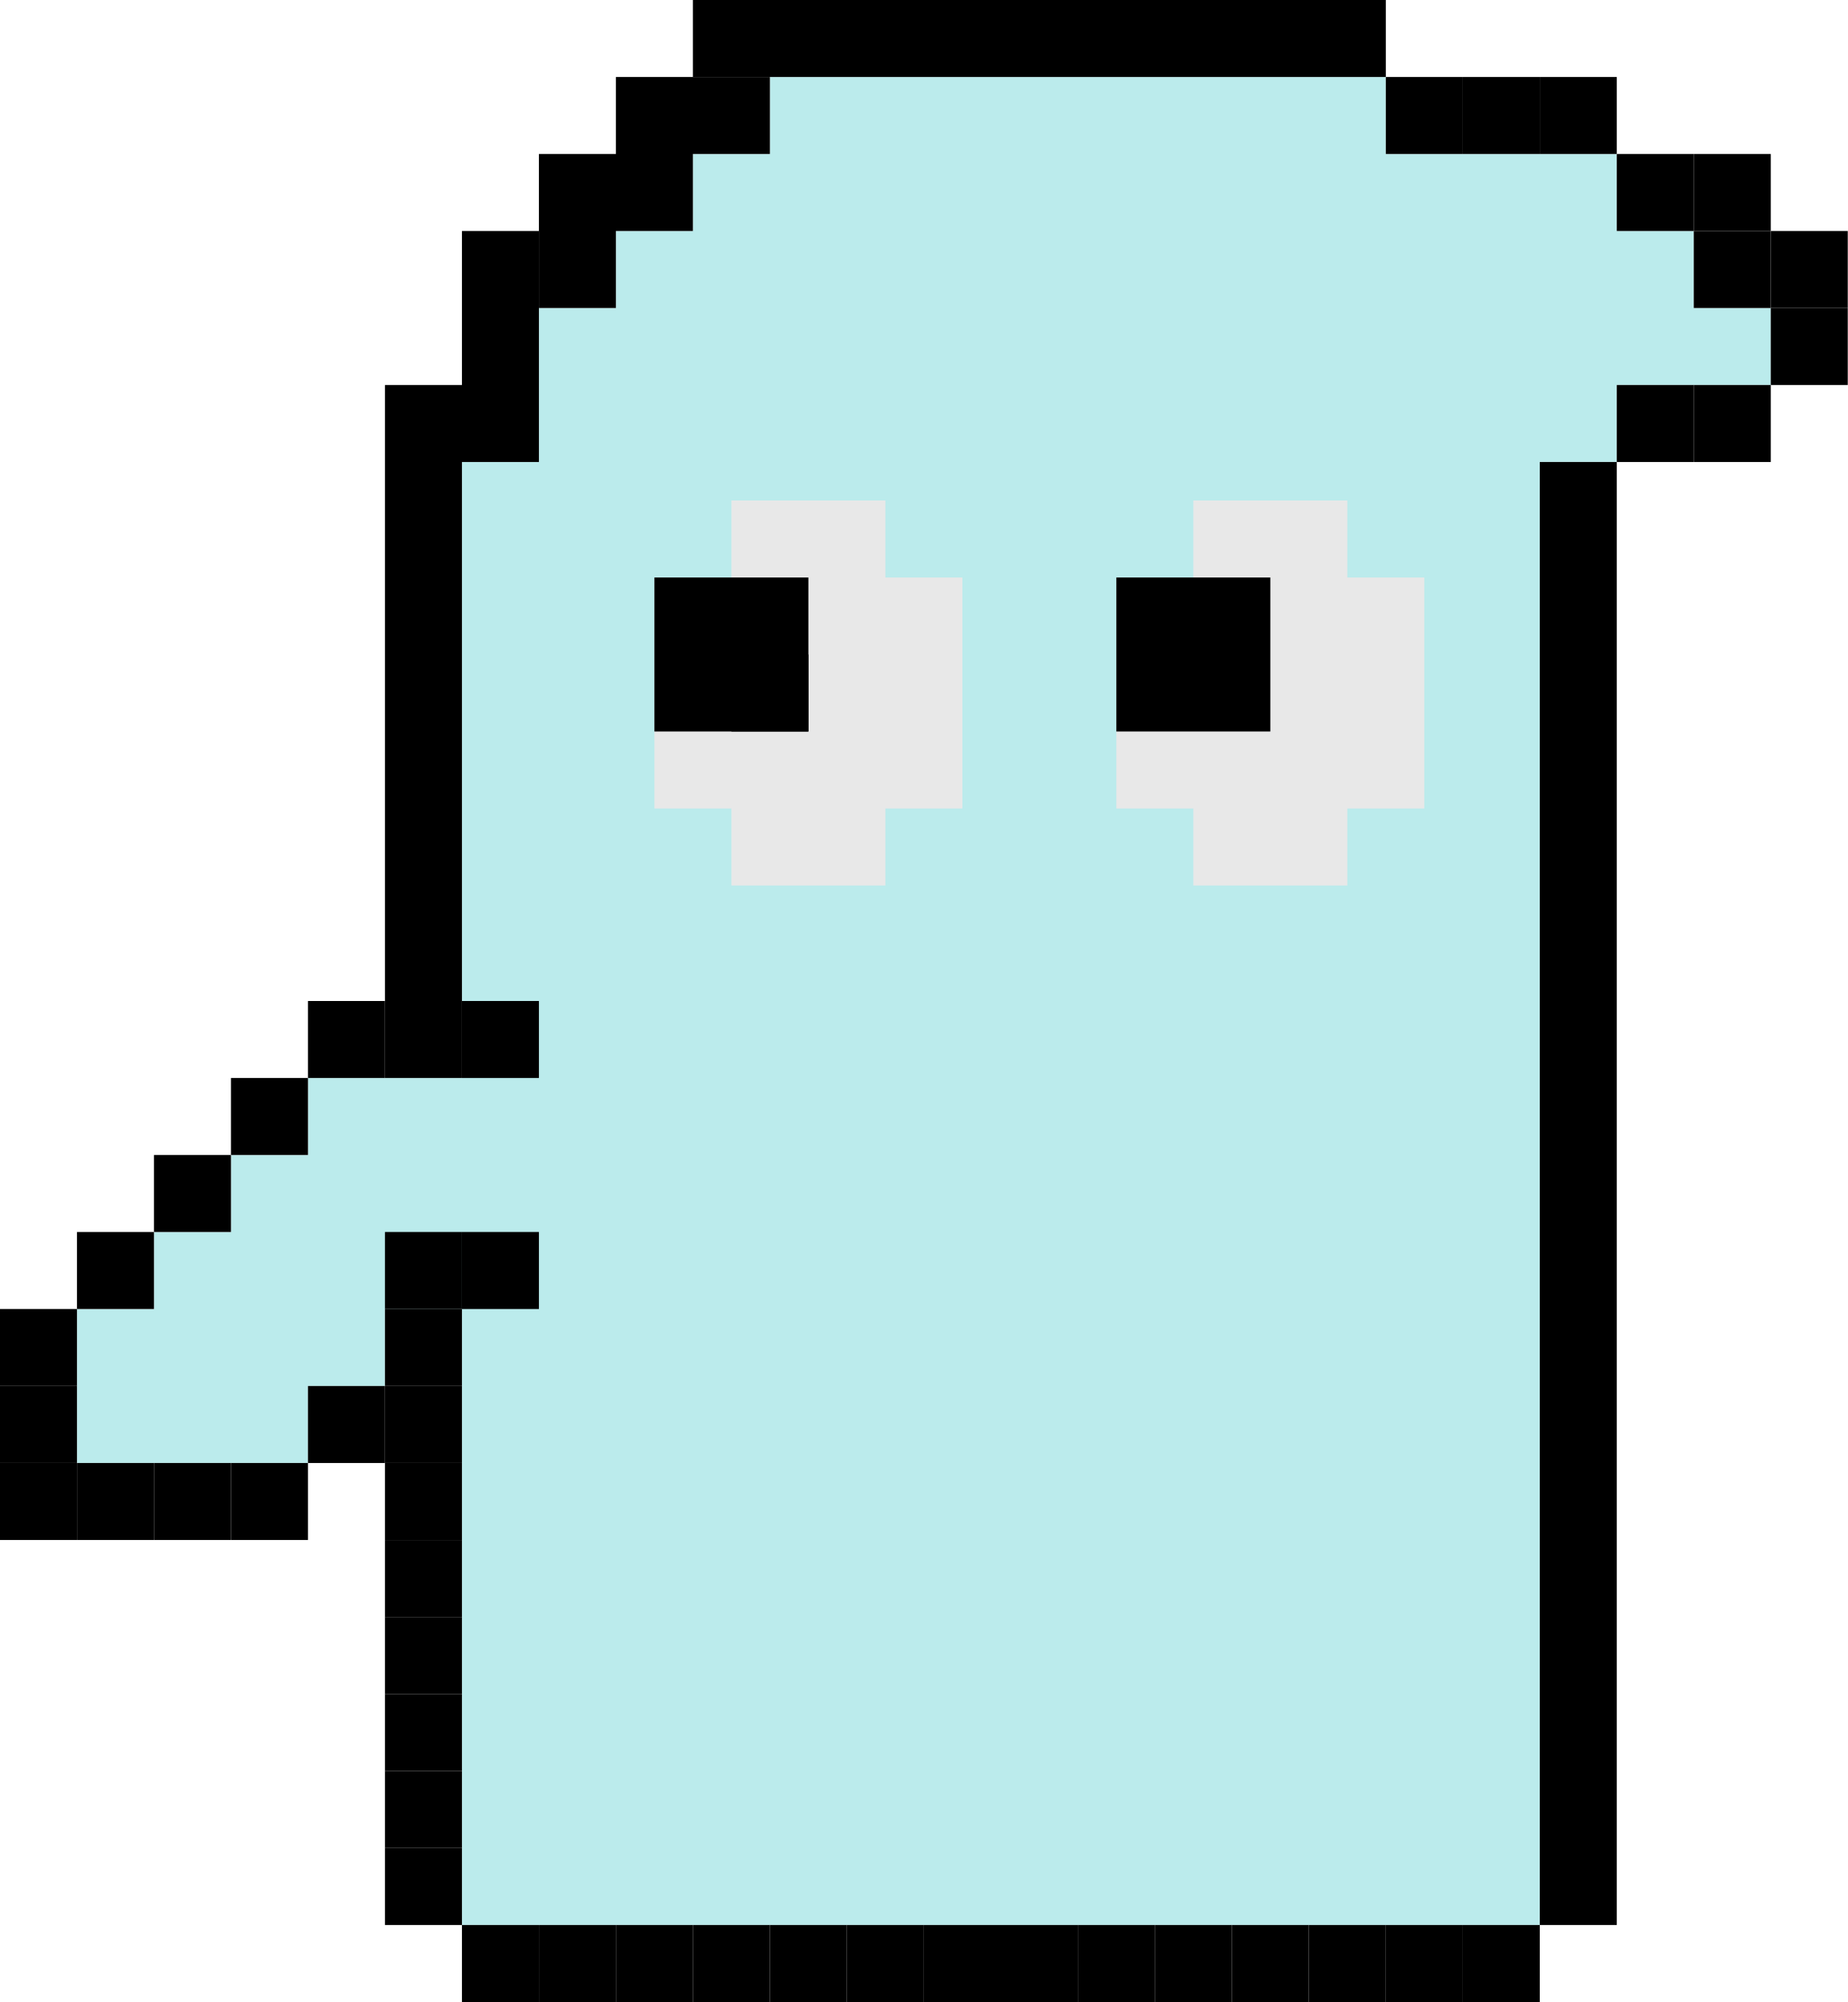
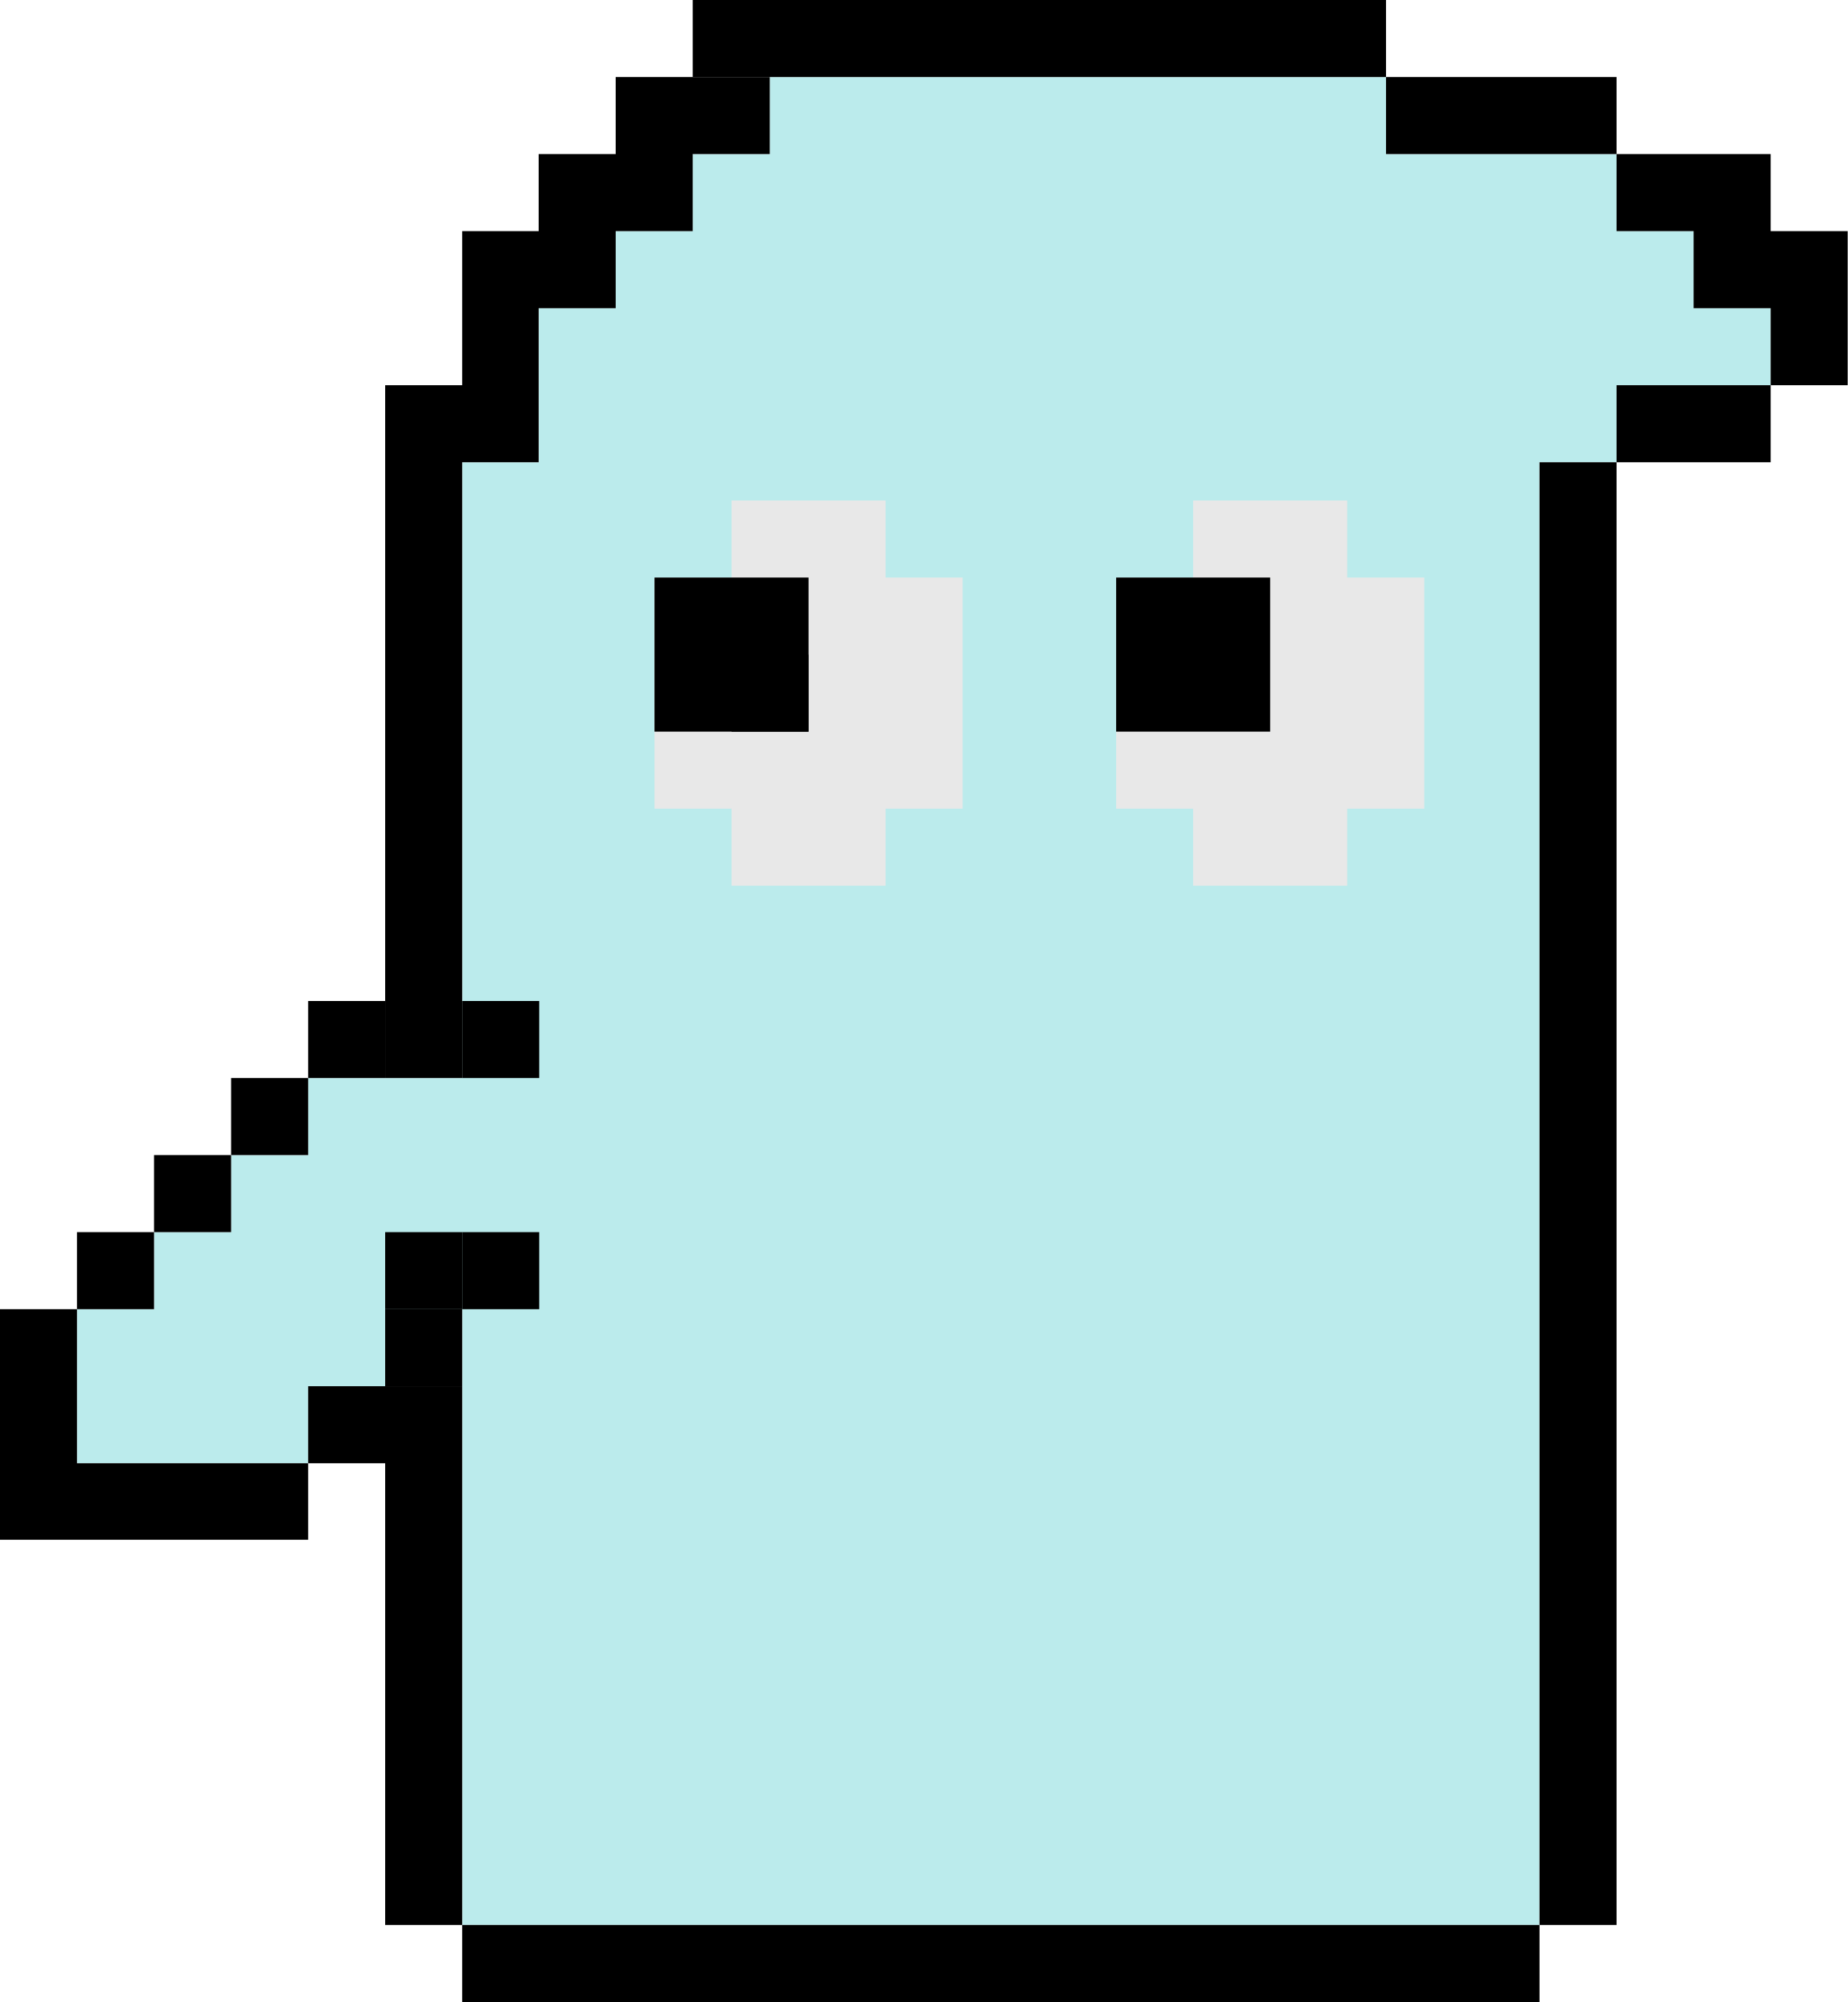
- <svg xmlns="http://www.w3.org/2000/svg" version="1.1" id="圖層_1" x="0px" y="0px" viewBox="0 0 288 312" style="enable-background:new 0 0 288 312;" xml:space="preserve">
+ <svg xmlns="http://www.w3.org/2000/svg" version="1.1" id="圖層_1" x="0px" y="0px" viewBox="0 0 328.6 356" style="enable-background:new 0 0 328.6 356;" xml:space="preserve">
  <style type="text/css">
	.st0{fill:#BBEBEC;}
	.st1{fill:#E8E8E8;}
</style>
-   <polygon class="st0" points="264,48 264,36 252,36 252,24 240,24 228,24 216,24 216,12 204,12 192,12 180,12 168,12 156,12 144,12   132,12 120,12 120,24 108,24 108,36 96,36 96,48 84,48 84,60 84,72 72,72 72,168 60,168 48,168 48,180 36,180 36,192 24,192 24,204   12,204 12,216 12,228 24,228 36,228 48,228 48,216 60,216 60,204 72,204 72,300 240,300 240,72 252,72 252,60 264,60 276,60 276,48   " />
-   <path d="M60,216h12v12H60V216z" />
-   <path d="M60,228h12v12H60V228z" />
-   <path d="M60,240h12v12H60V240z" />
-   <path d="M60,252h12v12H60V252z" />
-   <path d="M60,264h12v12H60V264z" />
-   <path d="M60,276h12v12H60V276z" />
-   <path d="M60,288h12v12H60V288z" />
-   <path d="M60,204h12v12H60V204z" />
-   <path d="M60,192h12v12H60V192z" />
-   <path d="M60,156h12v12H60V156z" />
-   <polygon points="240,72 240,84 240,96 240,108 240,120 240,132 240,144 240,156 240,168 240,180 240,192 240,204 240,216 240,228   240,240 240,252 240,264 240,276 240,288 240,300 252,300 252,288 252,276 252,264 252,252 252,240 252,228 252,216 252,204   252,192 252,180 252,168 252,156 252,144 252,132 252,120 252,108 252,96 252,84 252,72 " />
-   <polygon points="72,36 72,48 72,60 60,60 60,72 60,84 60,96 60,108 60,120 60,132 60,144 60,156 72,156 72,144 72,132 72,120   72,108 72,96 72,84 72,72 84,72 84,60 84,48 84,36 " />
-   <polygon points="108,12 96,12 96,24 84,24 84,36 84,48 96,48 96,36 108,36 108,24 120,24 120,12 " />
-   <polygon points="204,0 192,0 180,0 168,0 156,0 144,0 132,0 120,0 108,0 108,12 120,12 132,12 144,12 156,12 168,12 180,12 192,12   204,12 216,12 216,0 " />
-   <path d="M216,12h12v12h-12V12z" />
-   <path d="M228,12h12v12h-12V12z" />
-   <path d="M240,12h12v12h-12V12z" />
-   <path d="M252,24h12v12h-12V24z" />
-   <path d="M264,36h12v12h-12V36z" />
-   <path d="M264,24h12v12h-12V24z" />
-   <path d="M276,36h12v12h-12V36z" />
-   <path d="M276,48h12v12h-12V48z" />
-   <path d="M264,60h12v12h-12V60z" />
-   <path d="M252,60h12v12h-12V60z" />
-   <path d="M96,300h12v12H96V300z" />
-   <path d="M84,300h12v12H84V300z" />
-   <path d="M72,300h12v12H72V300z" />
-   <path d="M108,300h12v12h-12V300z" />
-   <path d="M120,300h12v12h-12V300z" />
-   <path d="M132,300h12v12h-12V300z" />
-   <path d="M144,300h12v12h-12V300z" />
-   <path d="M156,300h12v12h-12V300z" />
-   <path d="M168,300h12v12h-12V300z" />
-   <path d="M180,300h12v12h-12V300z" />
-   <path d="M192,300h12v12h-12V300z" />
-   <path d="M204,300h12v12h-12V300z" />
-   <path d="M216,300h12v12h-12V300z" />
-   <path d="M228,300h12v12h-12V300z" />
-   <polygon class="st1" points="138,90 138,78 114,78 114,90 102,90 102,126 114,126 114,138 138,138 138,126 150,126 150,102 150,90   " />
-   <path d="M114,102h12v12h-12V102z" />
-   <path d="M102,90h24v24h-24V90z" />
-   <polygon class="st1" points="210,90 210,78 186,78 186,90 174,90 174,126 186,126 186,138 210,138 210,126 222,126 222,102 222,90   " />
-   <path d="M174,90h24v24h-24V90z" />
-   <path d="M60,156H48v12h12V156z" />
-   <path d="M48,168H36v12h12V168z" />
-   <path d="M36,180H24v12h12V180z" />
-   <path d="M24,192H12v12h12V192z" />
-   <path d="M12,204H0v12h12V204z" />
-   <path d="M12,216H0v12h12V216z" />
-   <path d="M12,228H0v12h12V228z" />
-   <path d="M24,228H12v12h12V228z" />
-   <path d="M36,228H24v12h12V228z" />
-   <path d="M48,228H36v12h12V228z" />
-   <path d="M84,192H72v12h12V192z" />
-   <path d="M84,156H72v12h12V156z" />
-   <path d="M60,216H48v12h12V216z" />
+   <polygon class="st0" points="301.2,54.8 301.2,41.1 287.5,41.1 287.5,27.4 273.8,27.4 260.2,27.4 246.5,27.4 246.5,13.7 232.8,13.7   219.1,13.7 205.4,13.7 191.7,13.7 178,13.7 164.3,13.7 150.6,13.7 136.9,13.7 136.9,27.4 123.2,27.4 123.2,41.1 109.5,41.1   109.5,54.8 95.8,54.8 95.8,68.5 95.8,82.2 82.2,82.2 82.2,191.7 68.5,191.7 54.8,191.7 54.8,205.4 41.1,205.4 41.1,219.1   27.4,219.1 27.4,232.8 13.7,232.8 13.7,246.5 13.7,260.2 27.4,260.2 41.1,260.2 54.8,260.2 54.8,246.5 68.5,246.5 68.5,232.8   82.2,232.8 82.2,342.3 273.8,342.3 273.8,82.2 287.5,82.2 287.5,68.5 301.2,68.5 314.9,68.5 314.9,54.8 " />
+   <path d="M68.5,232.8h13.7v13.7H68.5V232.8z" />
+   <path d="M68.5,219.1h13.7v13.7H68.5V219.1z" />
+   <path d="M68.5,178h13.7v13.7H68.5V178z" />
+   <polygon points="273.8,82.2 273.8,95.8 273.8,109.5 273.8,123.2 273.8,136.9 273.8,150.6 273.8,164.3 273.8,178 273.8,191.7   273.8,205.4 273.8,219.1 273.8,232.8 273.8,246.5 273.8,260.2 273.8,273.8 273.8,287.5 273.8,301.2 273.8,314.9 273.8,328.6   273.8,342.3 287.5,342.3 287.5,328.6 287.5,314.9 287.5,301.2 287.5,287.5 287.5,273.8 287.5,260.2 287.5,246.5 287.5,232.8   287.5,219.1 287.5,205.4 287.5,191.7 287.5,178 287.5,164.3 287.5,150.6 287.5,136.9 287.5,123.2 287.5,109.5 287.5,95.8   287.5,82.2 " />
+   <polygon points="232.8,0 219.1,0 205.4,0 191.7,0 178,0 164.3,0 150.6,0 136.9,0 123.2,0 123.2,13.7 136.9,13.7 150.6,13.7   164.3,13.7 178,13.7 191.7,13.7 205.4,13.7 219.1,13.7 232.8,13.7 246.5,13.7 246.5,0 " />
+   <polygon points="260.2,13.7 255.7,13.7 246.5,13.7 246.5,27.4 255.7,27.4 260.2,27.4 287.5,27.4 287.5,13.7 " />
+   <polygon points="319.7,41.1 314.9,41.1 314.9,27.4 304.7,27.4 301.2,27.4 287.5,27.4 287.5,41.1 301.2,41.1 301.2,45.7 301.2,54.8   314.9,54.8 314.9,68.5 328.6,68.5 328.6,54.8 328.6,47.9 328.6,41.1 " />
+   <polygon points="301.2,68.5 296.7,68.5 287.5,68.5 287.5,82.2 296.7,82.2 301.2,82.2 314.9,82.2 314.9,68.5 " />
+   <polygon points="260.2,342.3 246.5,342.3 232.8,342.3 219.1,342.3 205.4,342.3 191.7,342.3 178,342.3 164.3,342.3 150.6,342.3   136.9,342.3 123.2,342.3 109.5,342.3 95.8,342.3 82.2,342.3 82.2,356 95.8,356 109.5,356 123.2,356 136.9,356 150.6,356 164.3,356   178,356 191.7,356 205.4,356 219.1,356 232.8,356 246.5,356 260.2,356 273.8,356 273.8,342.3 " />
+   <polygon class="st1" points="157.5,102.7 157.5,89 130.1,89 130.1,102.7 116.4,102.7 116.4,143.8 130.1,143.8 130.1,157.5   157.5,157.5 157.5,143.8 171.2,143.8 171.2,116.4 171.2,102.7 " />
+   <path d="M130.1,116.4h13.7v13.7h-13.7V116.4z" />
+   <path d="M116.4,102.7h27.4v27.4h-27.4V102.7z" />
+   <polygon class="st1" points="239.6,102.7 239.6,89 212.2,89 212.2,102.7 198.5,102.7 198.5,143.8 212.2,143.8 212.2,157.5   239.6,157.5 239.6,143.8 253.3,143.8 253.3,116.4 253.3,102.7 " />
+   <path d="M198.5,102.7h27.4v27.4h-27.4V102.7z" />
+   <path d="M68.5,178H54.8v13.7h13.7V178z" />
+   <path d="M54.8,191.7H41.1v13.7h13.7V191.7z" />
+   <path d="M41.1,205.4H27.4v13.7h13.7V205.4z" />
+   <path d="M27.4,219.1H13.7v13.7h13.7V219.1z" />
+   <polygon points="41.1,260.2 27.4,260.2 13.7,260.2 13.7,246.5 13.7,232.8 0,232.8 0,246.5 0,260.2 0,273.8 13.7,273.8 27.4,273.8   41.1,273.8 54.8,273.8 54.8,260.2 " />
+   <path d="M95.8,219.1H82.2v13.7h13.7V219.1z" />
+   <path d="M95.8,178H82.2v13.7h13.7V178z" />
+   <polygon points="68.5,246.5 54.8,246.5 54.8,260.2 68.5,260.2 68.5,273.8 68.5,287.5 68.5,301.2 68.5,314.9 68.5,328.6 68.5,342.3   82.2,342.3 82.2,328.6 82.2,314.9 82.2,301.2 82.2,287.5 82.2,273.8 82.2,260.2 82.2,246.5 " />
+   <polygon points="123.2,13.7 109.5,13.7 109.5,27.4 95.8,27.4 95.8,41.1 82.2,41.1 82.2,54.8 82.2,68.5 68.5,68.5 68.5,82.2   68.5,95.8 68.5,109.5 68.5,123.2 68.5,136.9 68.5,150.6 68.5,164.3 68.5,178 82.2,178 82.2,164.3 82.2,150.6 82.2,136.9 82.2,123.2   82.2,109.5 82.2,95.8 82.2,82.2 95.8,82.2 95.8,68.5 95.8,54.8 109.5,54.8 109.5,41.1 123.2,41.1 123.2,27.4 136.9,27.4 136.9,13.7   " />
</svg>
